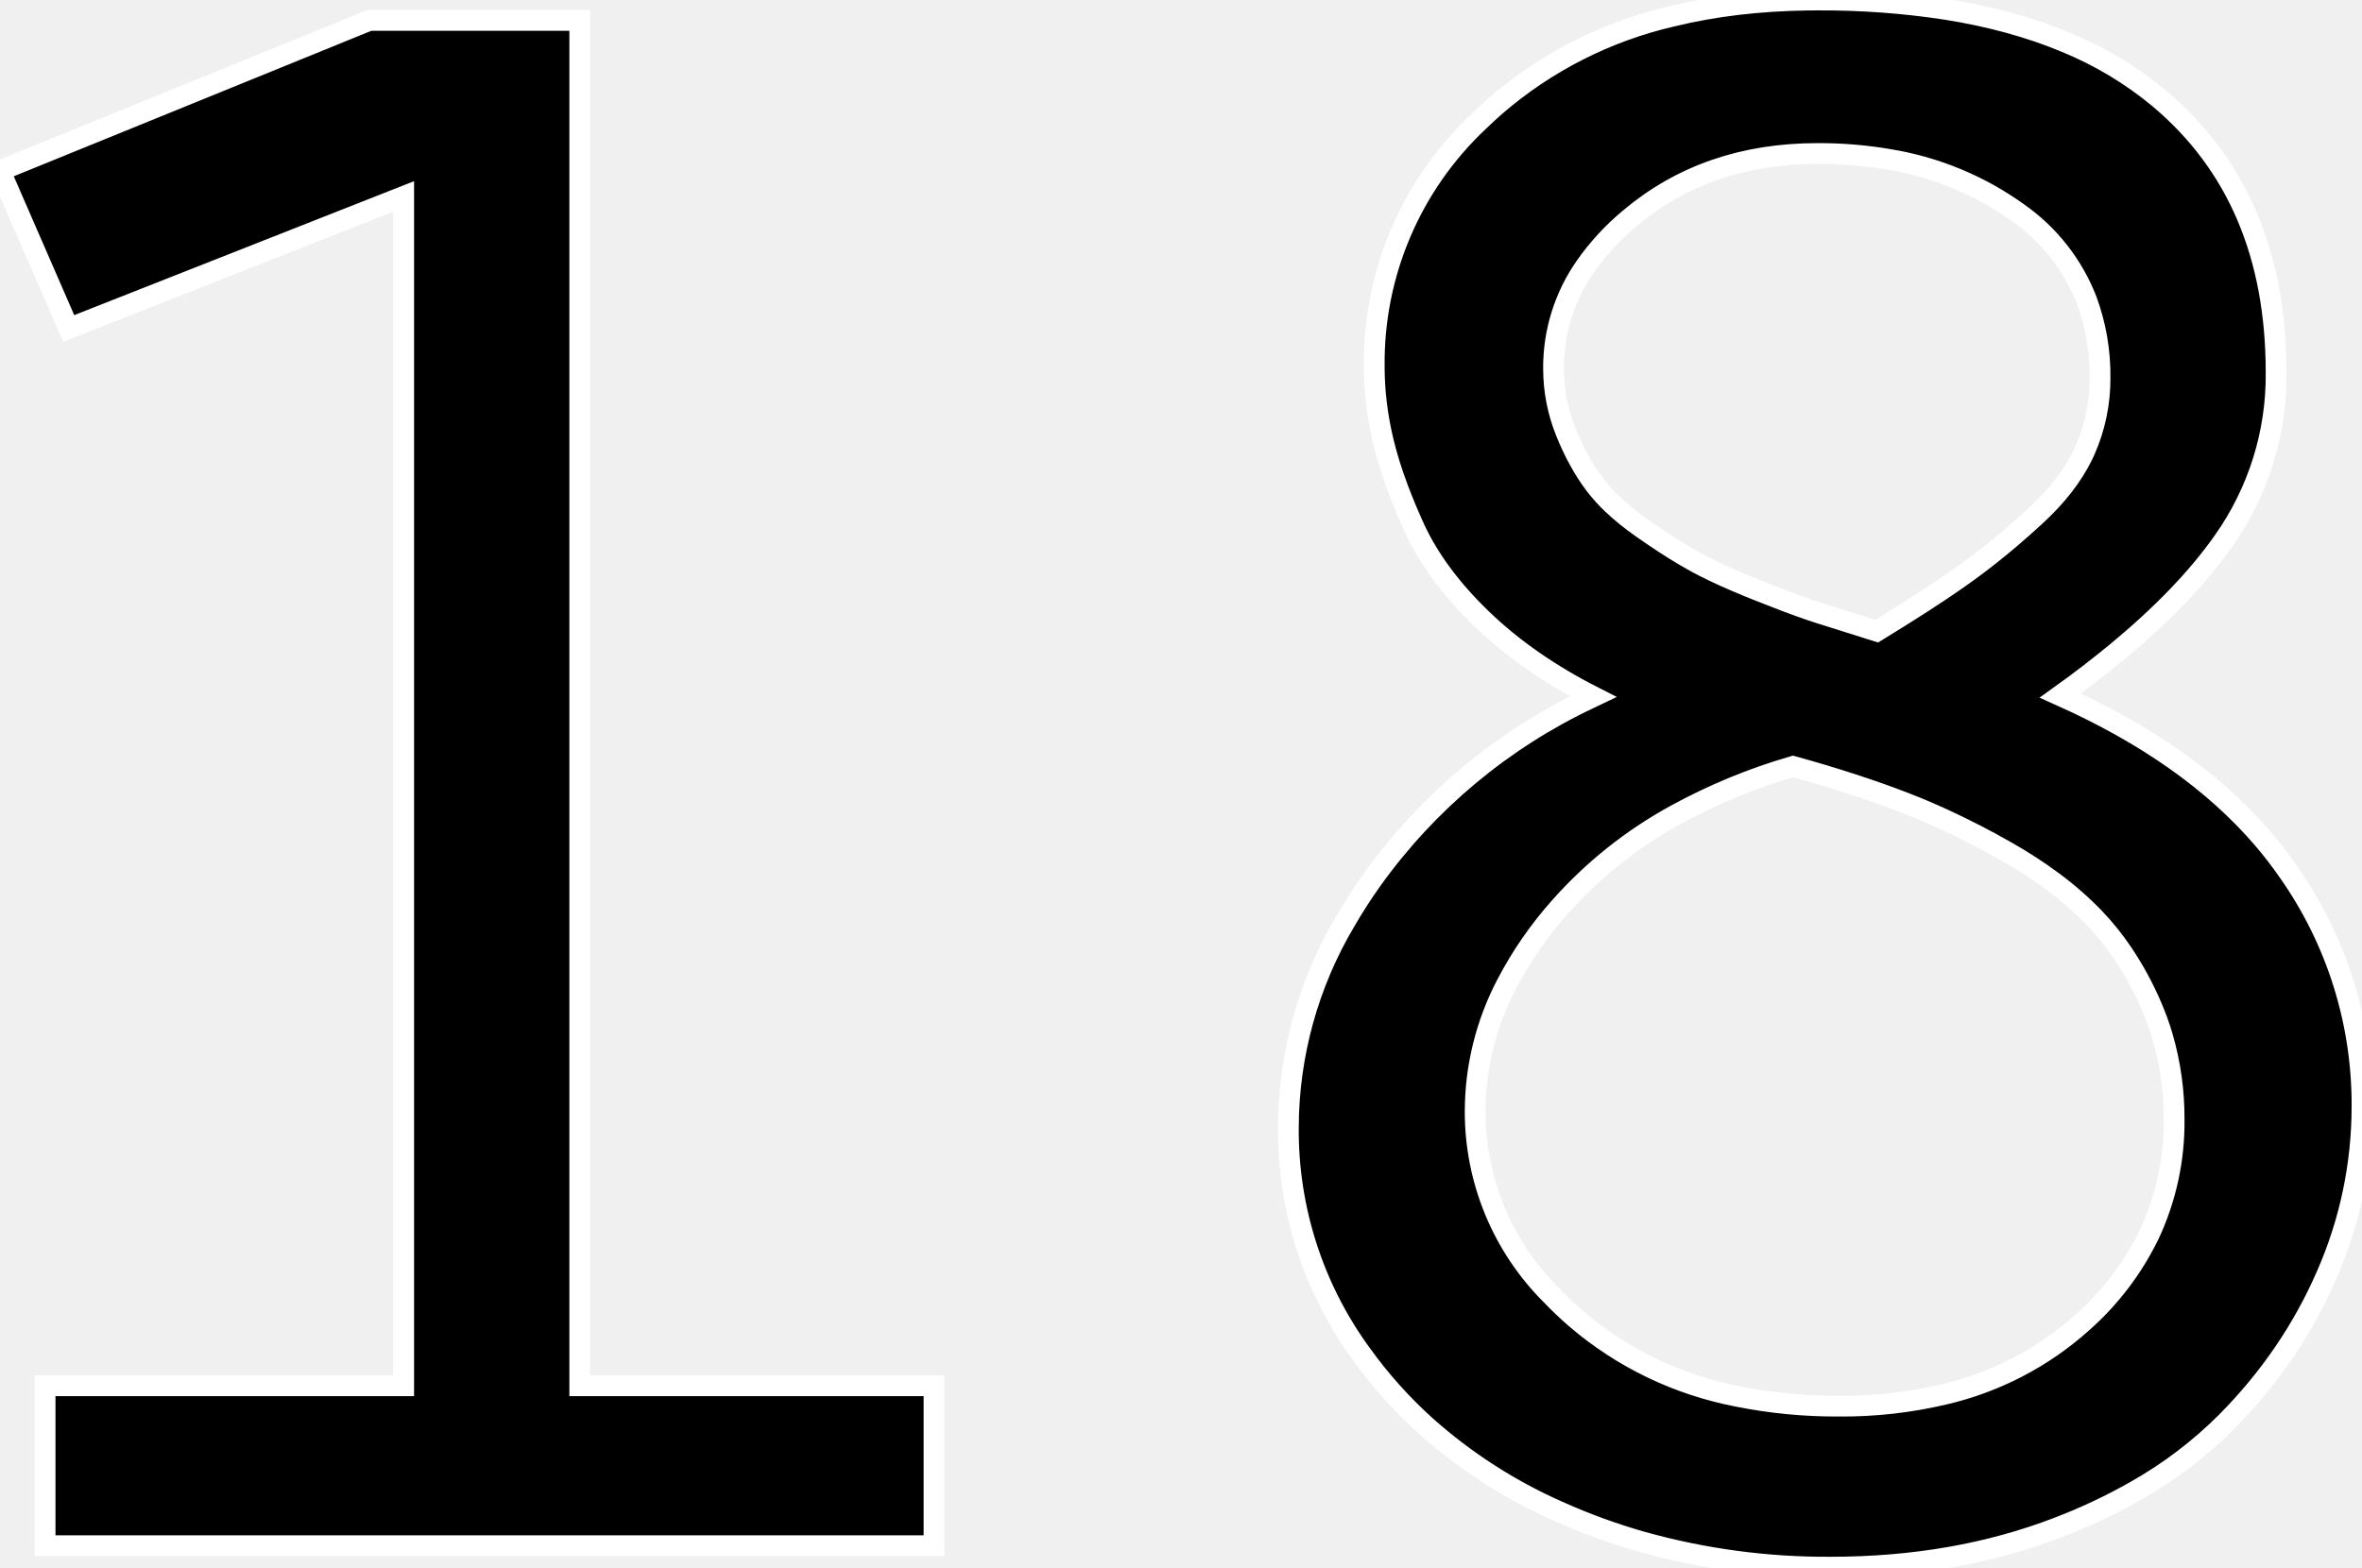
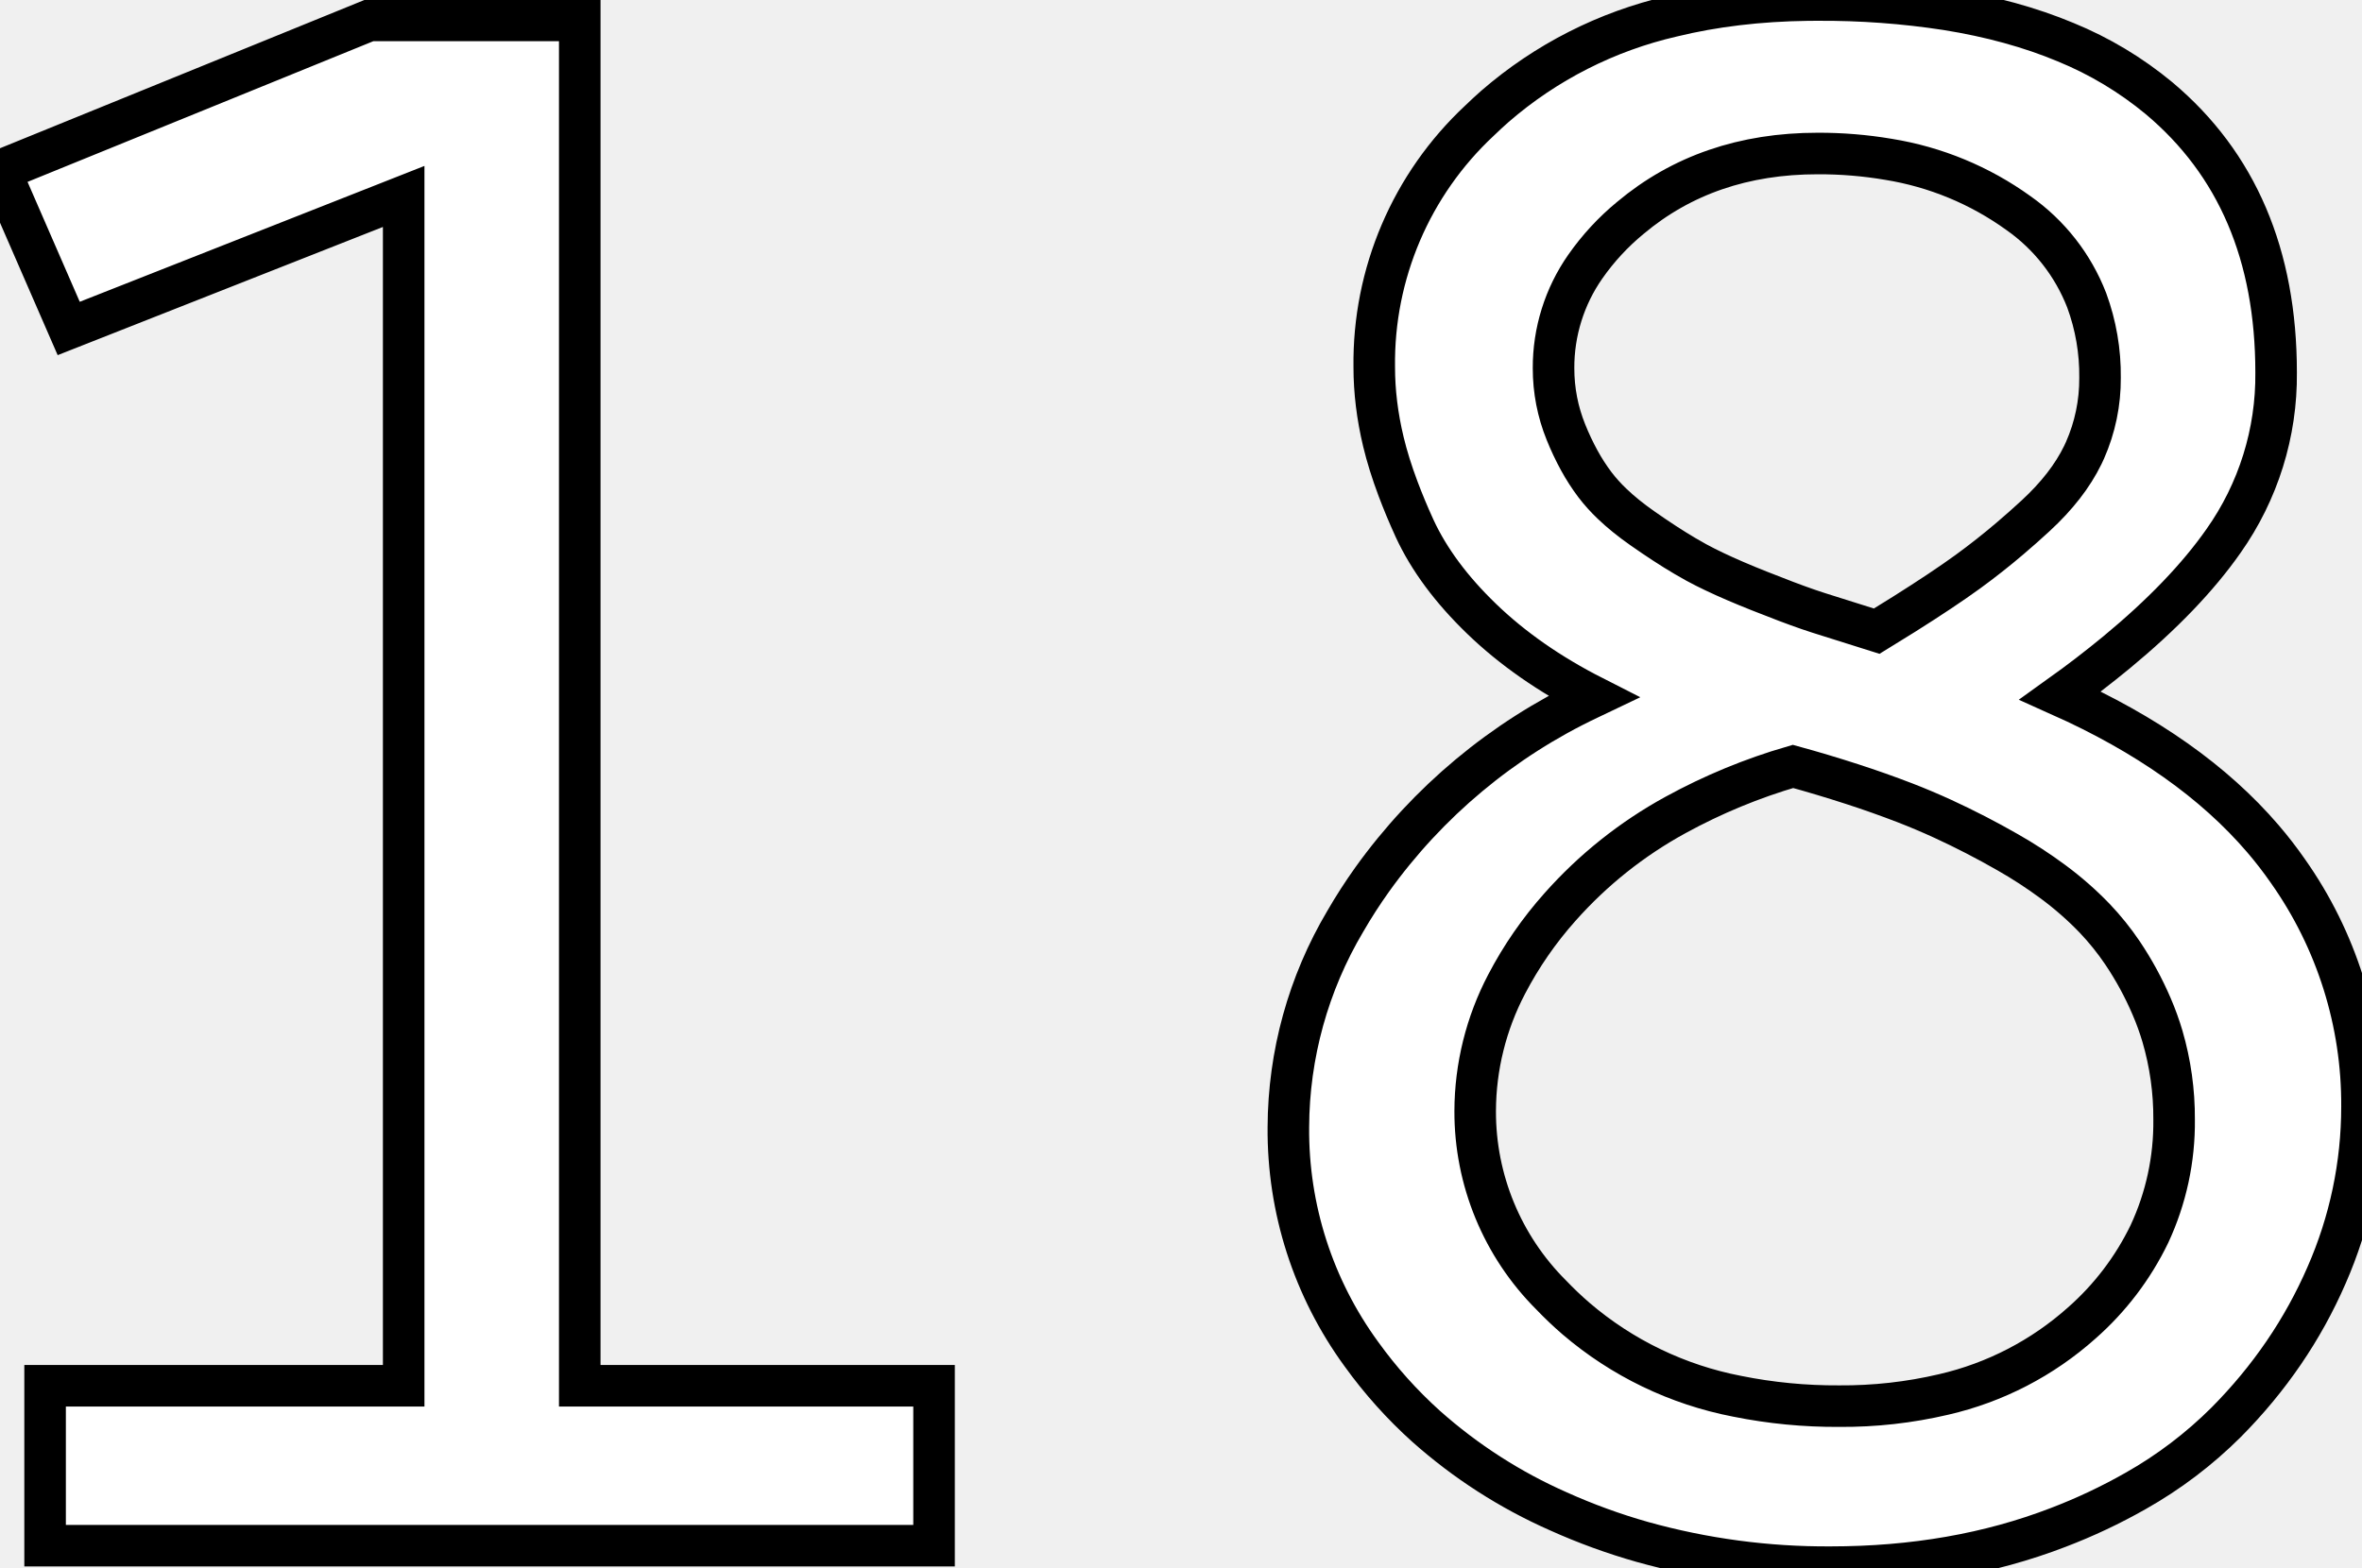
<svg xmlns="http://www.w3.org/2000/svg" width="107.422" height="71.29" viewBox="0 0 107.422 71.29">
-   <g id="svgGroup" stroke-linecap="round" fill-rule="evenodd" font-size="9pt" stroke="#ffffff" stroke-width="0.25mm" fill="#000" style="stroke:#ffffff;stroke-width:0.25mm;fill:#000">
+   <g id="svgGroup" stroke-linecap="round" fill-rule="evenodd" font-size="9pt" stroke="#000000" stroke-width="0.5mm" fill="#ffffff" style="stroke:#000000;stroke-width:0.5mm;fill:#ffffff">
    <path d="M 0 7.764 L 16.797 0.928 L 26.367 0.928 L 26.367 63.038 L 42.48 63.038 L 42.48 70.313 L 2.051 70.313 L 2.051 63.038 L 18.359 63.038 L 18.359 8.936 L 3.125 14.942 L 0 7.764 Z M 88.533 0.431 A 37.288 37.288 0 0 0 82.666 0.001 A 34.357 34.357 0 0 0 82.22 0.003 Q 78.891 0.047 76.057 0.738 A 18.69 18.69 0 0 0 67.993 4.835 A 19.578 19.578 0 0 0 67.288 5.486 A 15.063 15.063 0 0 0 62.5 16.7 Q 62.5 18.36 62.915 20.093 Q 63.155 21.095 63.583 22.236 A 27.762 27.762 0 0 0 64.307 23.975 A 10.423 10.423 0 0 0 64.34 24.049 Q 65.319 26.158 67.383 28.15 Q 69.482 30.176 72.461 31.69 A 29.943 29.943 0 0 0 72.266 31.784 A 25.584 25.584 0 0 0 62.402 40.015 A 23.503 23.503 0 0 0 61.181 41.912 A 18.479 18.479 0 0 0 58.594 51.27 A 17.261 17.261 0 0 0 61.914 61.597 A 20.593 20.593 0 0 0 64.862 64.886 A 23.058 23.058 0 0 0 70.874 68.751 A 27.828 27.828 0 0 0 74.693 70.143 A 31.159 31.159 0 0 0 83.252 71.29 Q 88.916 71.29 93.604 69.483 A 25.563 25.563 0 0 0 97.126 67.822 A 19.21 19.21 0 0 0 101.245 64.698 Q 104.199 61.719 105.811 58.008 A 19.06 19.06 0 0 0 107.422 50.342 A 18.398 18.398 0 0 0 104.053 39.625 A 18.2 18.2 0 0 0 102.912 38.149 Q 99.593 34.278 93.701 31.641 A 47.745 47.745 0 0 0 96.254 29.68 Q 99.385 27.093 101.123 24.61 A 13.055 13.055 0 0 0 103.516 16.944 Q 103.516 8.936 98.193 4.468 A 16.376 16.376 0 0 0 93.944 1.919 Q 91.529 0.91 88.533 0.431 Z M 81.543 34.864 A 26.441 26.441 0 0 0 76.2 37.073 A 19.578 19.578 0 0 0 70.947 41.26 A 17.317 17.317 0 0 0 68.522 44.768 A 12.5 12.5 0 0 0 67.09 50.538 A 11.767 11.767 0 0 0 70.541 58.903 A 16.502 16.502 0 0 0 71.68 59.986 A 15.892 15.892 0 0 0 79.003 63.516 A 22.804 22.804 0 0 0 83.643 63.965 A 20.139 20.139 0 0 0 88.399 63.433 A 14.216 14.216 0 0 0 94.678 60.181 A 12.823 12.823 0 0 0 97.752 56.138 A 12.033 12.033 0 0 0 98.877 50.928 A 13.25 13.25 0 0 0 98.347 47.142 A 12.068 12.068 0 0 0 97.852 45.777 A 14.77 14.77 0 0 0 96.528 43.345 A 12.129 12.129 0 0 0 95.264 41.773 A 15.034 15.034 0 0 0 93.369 40.111 A 20.297 20.297 0 0 0 91.309 38.77 A 37.142 37.142 0 0 0 88.366 37.252 A 30.848 30.848 0 0 0 86.646 36.524 A 46.775 46.775 0 0 0 84.235 35.67 A 61.995 61.995 0 0 0 81.543 34.864 Z M 82.666 6.983 Q 77.637 6.983 74.146 9.913 A 11.105 11.105 0 0 0 72.096 12.132 A 8.005 8.005 0 0 0 70.654 16.749 Q 70.654 18.262 71.216 19.654 A 11.929 11.929 0 0 0 71.826 20.948 A 9.1 9.1 0 0 0 72.534 22.046 A 7.351 7.351 0 0 0 73.318 22.918 Q 73.9 23.475 74.683 24.024 Q 75.748 24.772 76.627 25.29 A 17.877 17.877 0 0 0 77.148 25.587 A 16.973 16.973 0 0 0 77.971 26.004 Q 78.403 26.21 78.912 26.429 A 41.245 41.245 0 0 0 80.005 26.88 Q 81.369 27.423 82.233 27.721 A 18.819 18.819 0 0 0 82.715 27.881 A 1040.803 1040.803 0 0 0 83.228 28.043 Q 84.07 28.309 85.352 28.712 A 110.61 110.61 0 0 0 86.6 27.938 Q 88.367 26.826 89.502 26.002 A 31.83 31.83 0 0 0 91.413 24.495 A 38.552 38.552 0 0 0 92.578 23.463 Q 94.03 22.124 94.723 20.701 A 6.841 6.841 0 0 0 94.824 20.484 A 8.023 8.023 0 0 0 95.508 17.188 A 9.861 9.861 0 0 0 94.901 13.658 A 8.687 8.687 0 0 0 91.797 9.693 A 13.888 13.888 0 0 0 85.887 7.248 A 18.845 18.845 0 0 0 82.666 6.983 Z" vector-effect="non-scaling-stroke" />
  </g>
</svg>
